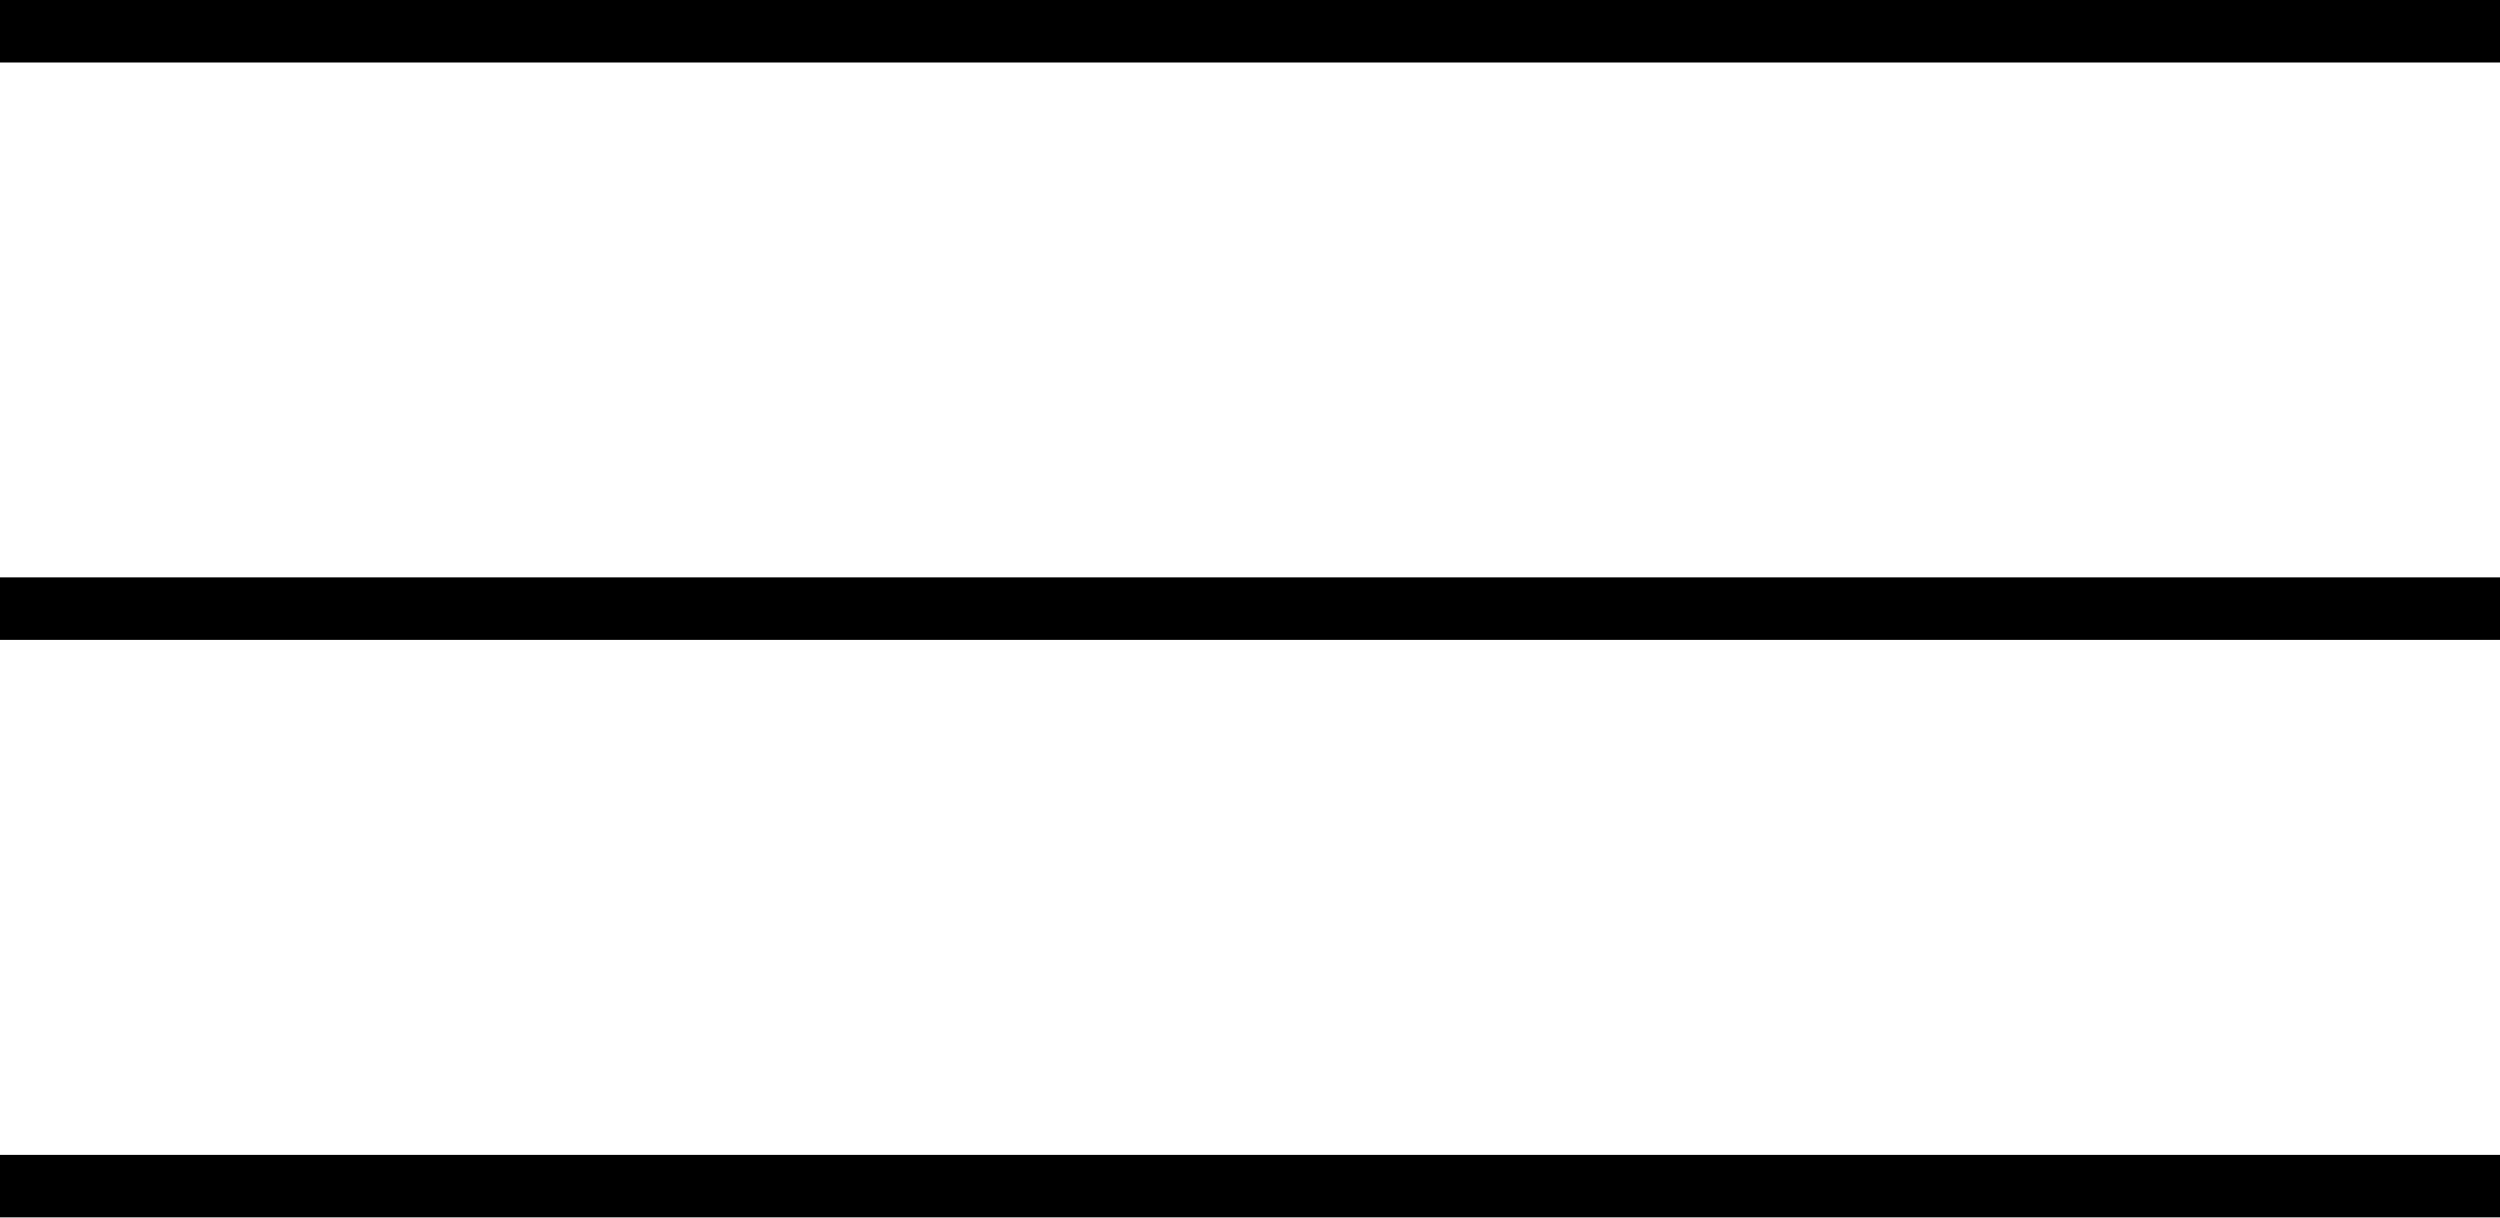
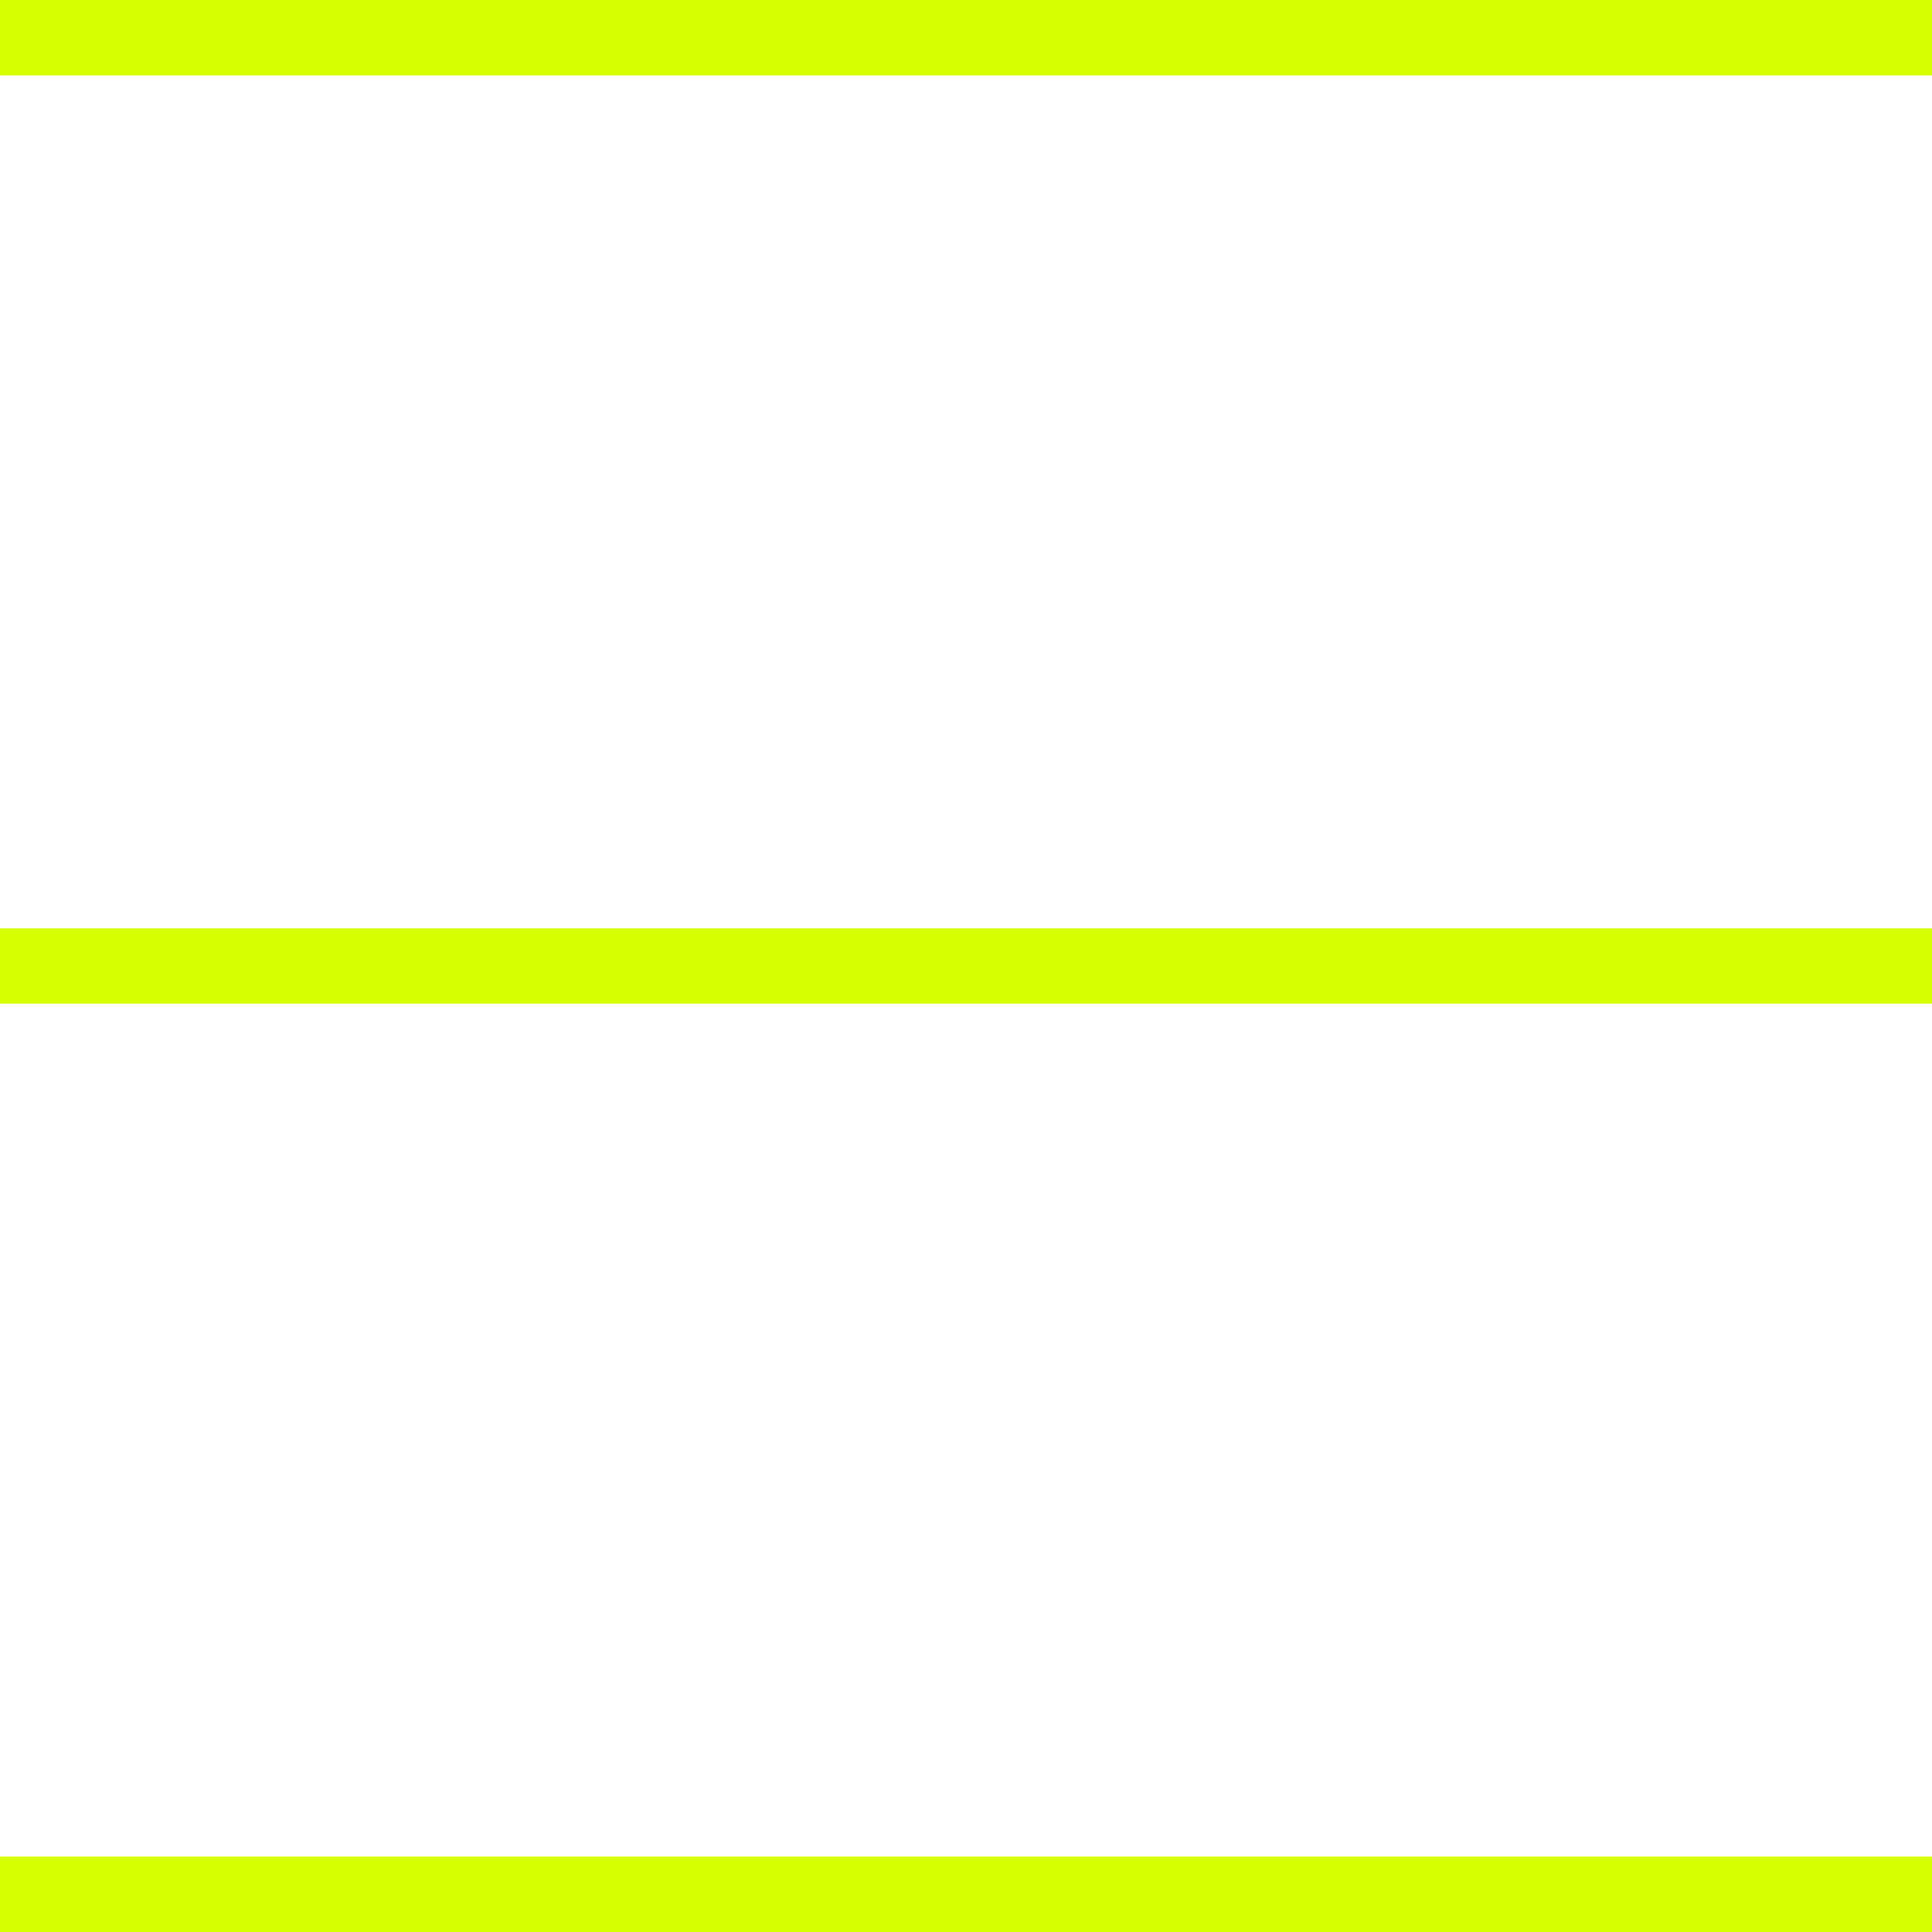
- <svg xmlns="http://www.w3.org/2000/svg" version="1.1" id="Ebene_1" x="0px" y="0px" viewBox="0 0 200 97.39" style="enable-background:new 0 0 200 97.39;" xml:space="preserve">
+ <svg xmlns="http://www.w3.org/2000/svg" version="1.1" id="Ebene_1" x="0px" y="0px" viewBox="0 0 97.4 97.4" style="enable-background:new 0 0 97.4 97.4;" xml:space="preserve">
  <style type="text/css">
- 	.st0{fill:#000;}
+ 	.st0{fill:#D7FF00;}
</style>
-   <rect class="st0" width="200" height="5" />
-   <rect y="92.39" class="st0" width="200" height="5" />
-   <rect y="46.19" class="st0" width="200" height="5" />
+   <rect y="0" class="st0" width="97.4" height="3.8" />
+   <rect y="46.8" class="st0" width="97.4" height="3.8" />
+   <rect y="93.6" class="st0" width="97.4" height="3.8" />
</svg>
